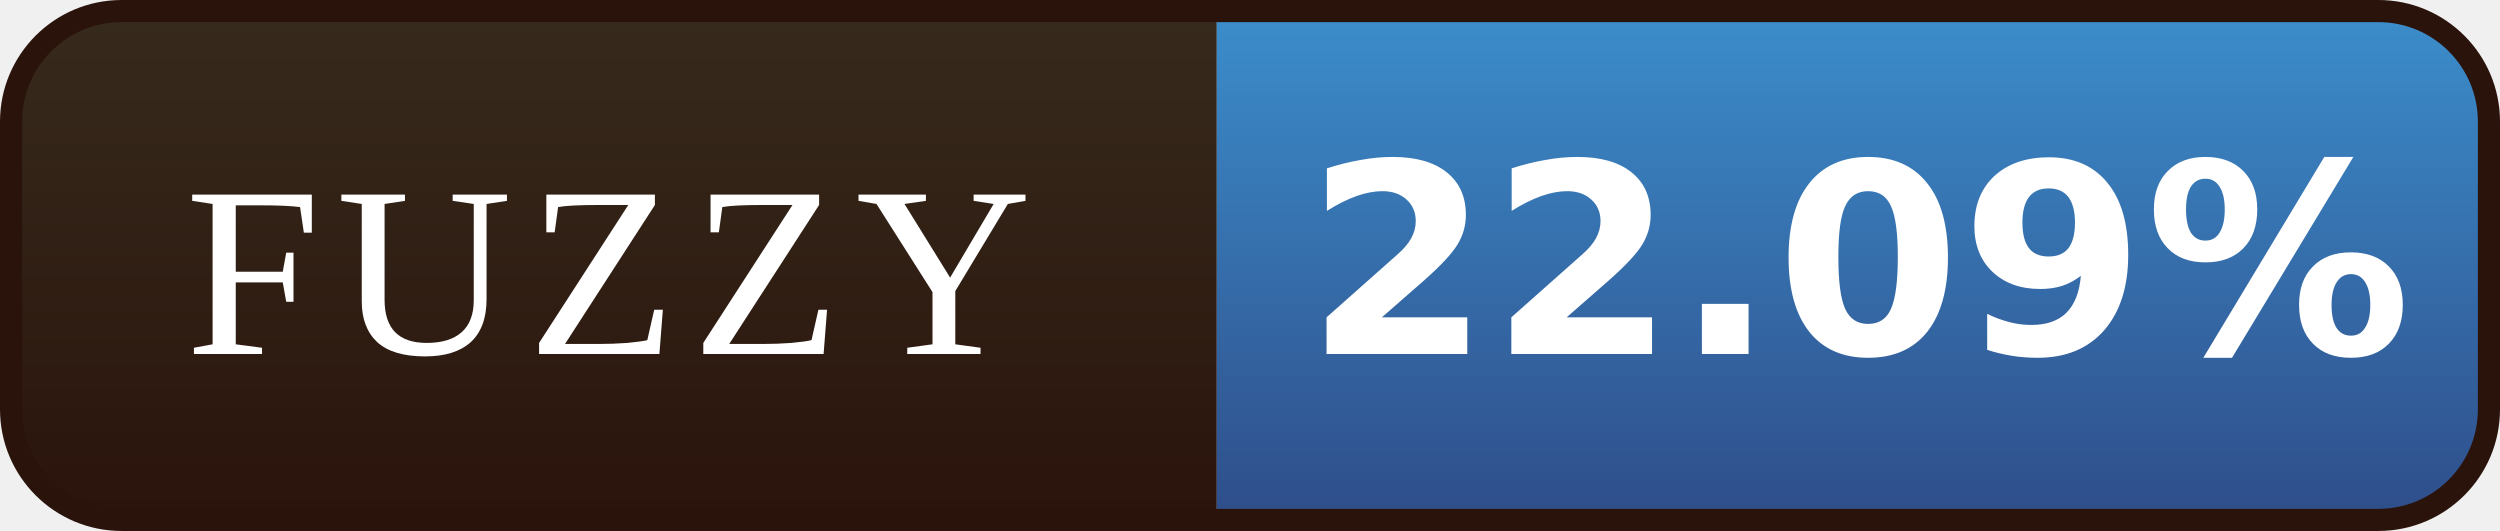
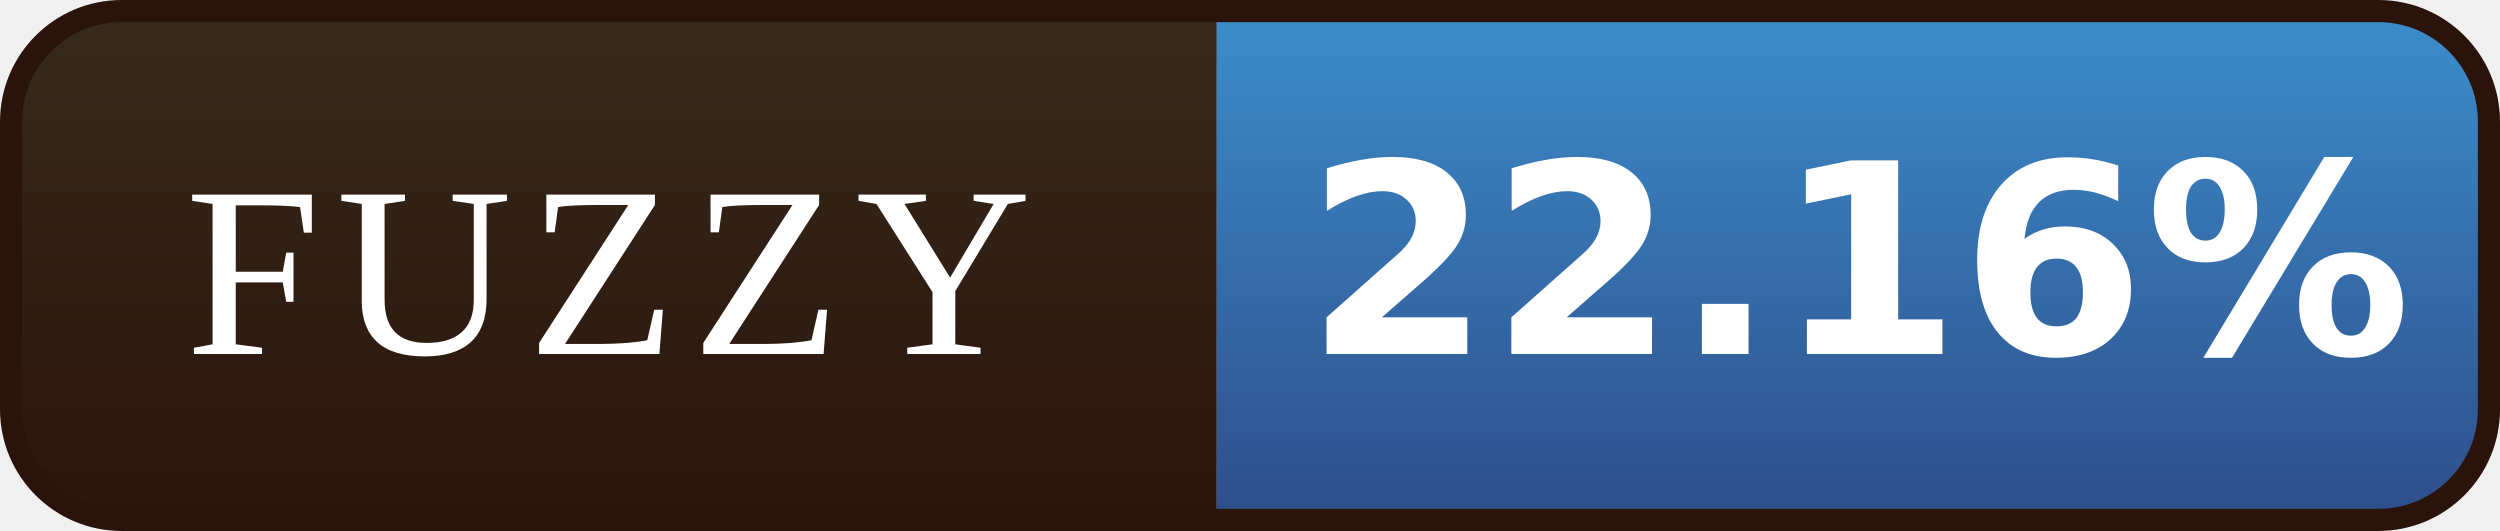
- <svg xmlns="http://www.w3.org/2000/svg" width="113" height="24" viewBox="0 0 113 24" role="img" aria-label="FUZZY: 22.09%">
+ <svg xmlns="http://www.w3.org/2000/svg" width="113" height="24" viewBox="0 0 113 24" role="img" aria-label="FUZZY: 22.16%">
  <defs>
    <linearGradient id="l" x1="0" y1="0" x2="0" y2="1">
      <stop offset="0" stop-color="#372B1D" />
      <stop offset="1" stop-color="#2A130B" />
    </linearGradient>
    <linearGradient id="v" x1="0" y1="0" x2="0" y2="1">
      <stop offset="0" stop-color="#3C8FCD" />
      <stop offset="1" stop-color="#2E4C88" />
    </linearGradient>
    <clipPath id="r">
      <rect x="0.5" y="0.5" width="112" height="23" rx="5" />
    </clipPath>
  </defs>
  <g clip-path="url(#r)">
    <rect width="55" height="24" fill="url(#l)" />
    <rect x="55" width="58" height="24" fill="url(#v)" />
  </g>
  <rect x="0.5" y="0.5" width="112" height="23" rx="5" fill="none" stroke="#2A130B" />
  <g font-family="Georgia,'Times New Roman',serif" font-size="11" letter-spacing="0.7" fill="#FFFFFF" text-anchor="middle">
    <text x="27.5" y="16">FUZZY</text>
  </g>
  <g font-family="Verdana,'DejaVu Sans',sans-serif" font-size="12" font-weight="bold" fill="#FFFFFF" text-anchor="middle">
-     <text x="84.0" y="16">22.09%</text>
+     <text x="84.0" y="16">22.16%</text>
  </g>
</svg>
